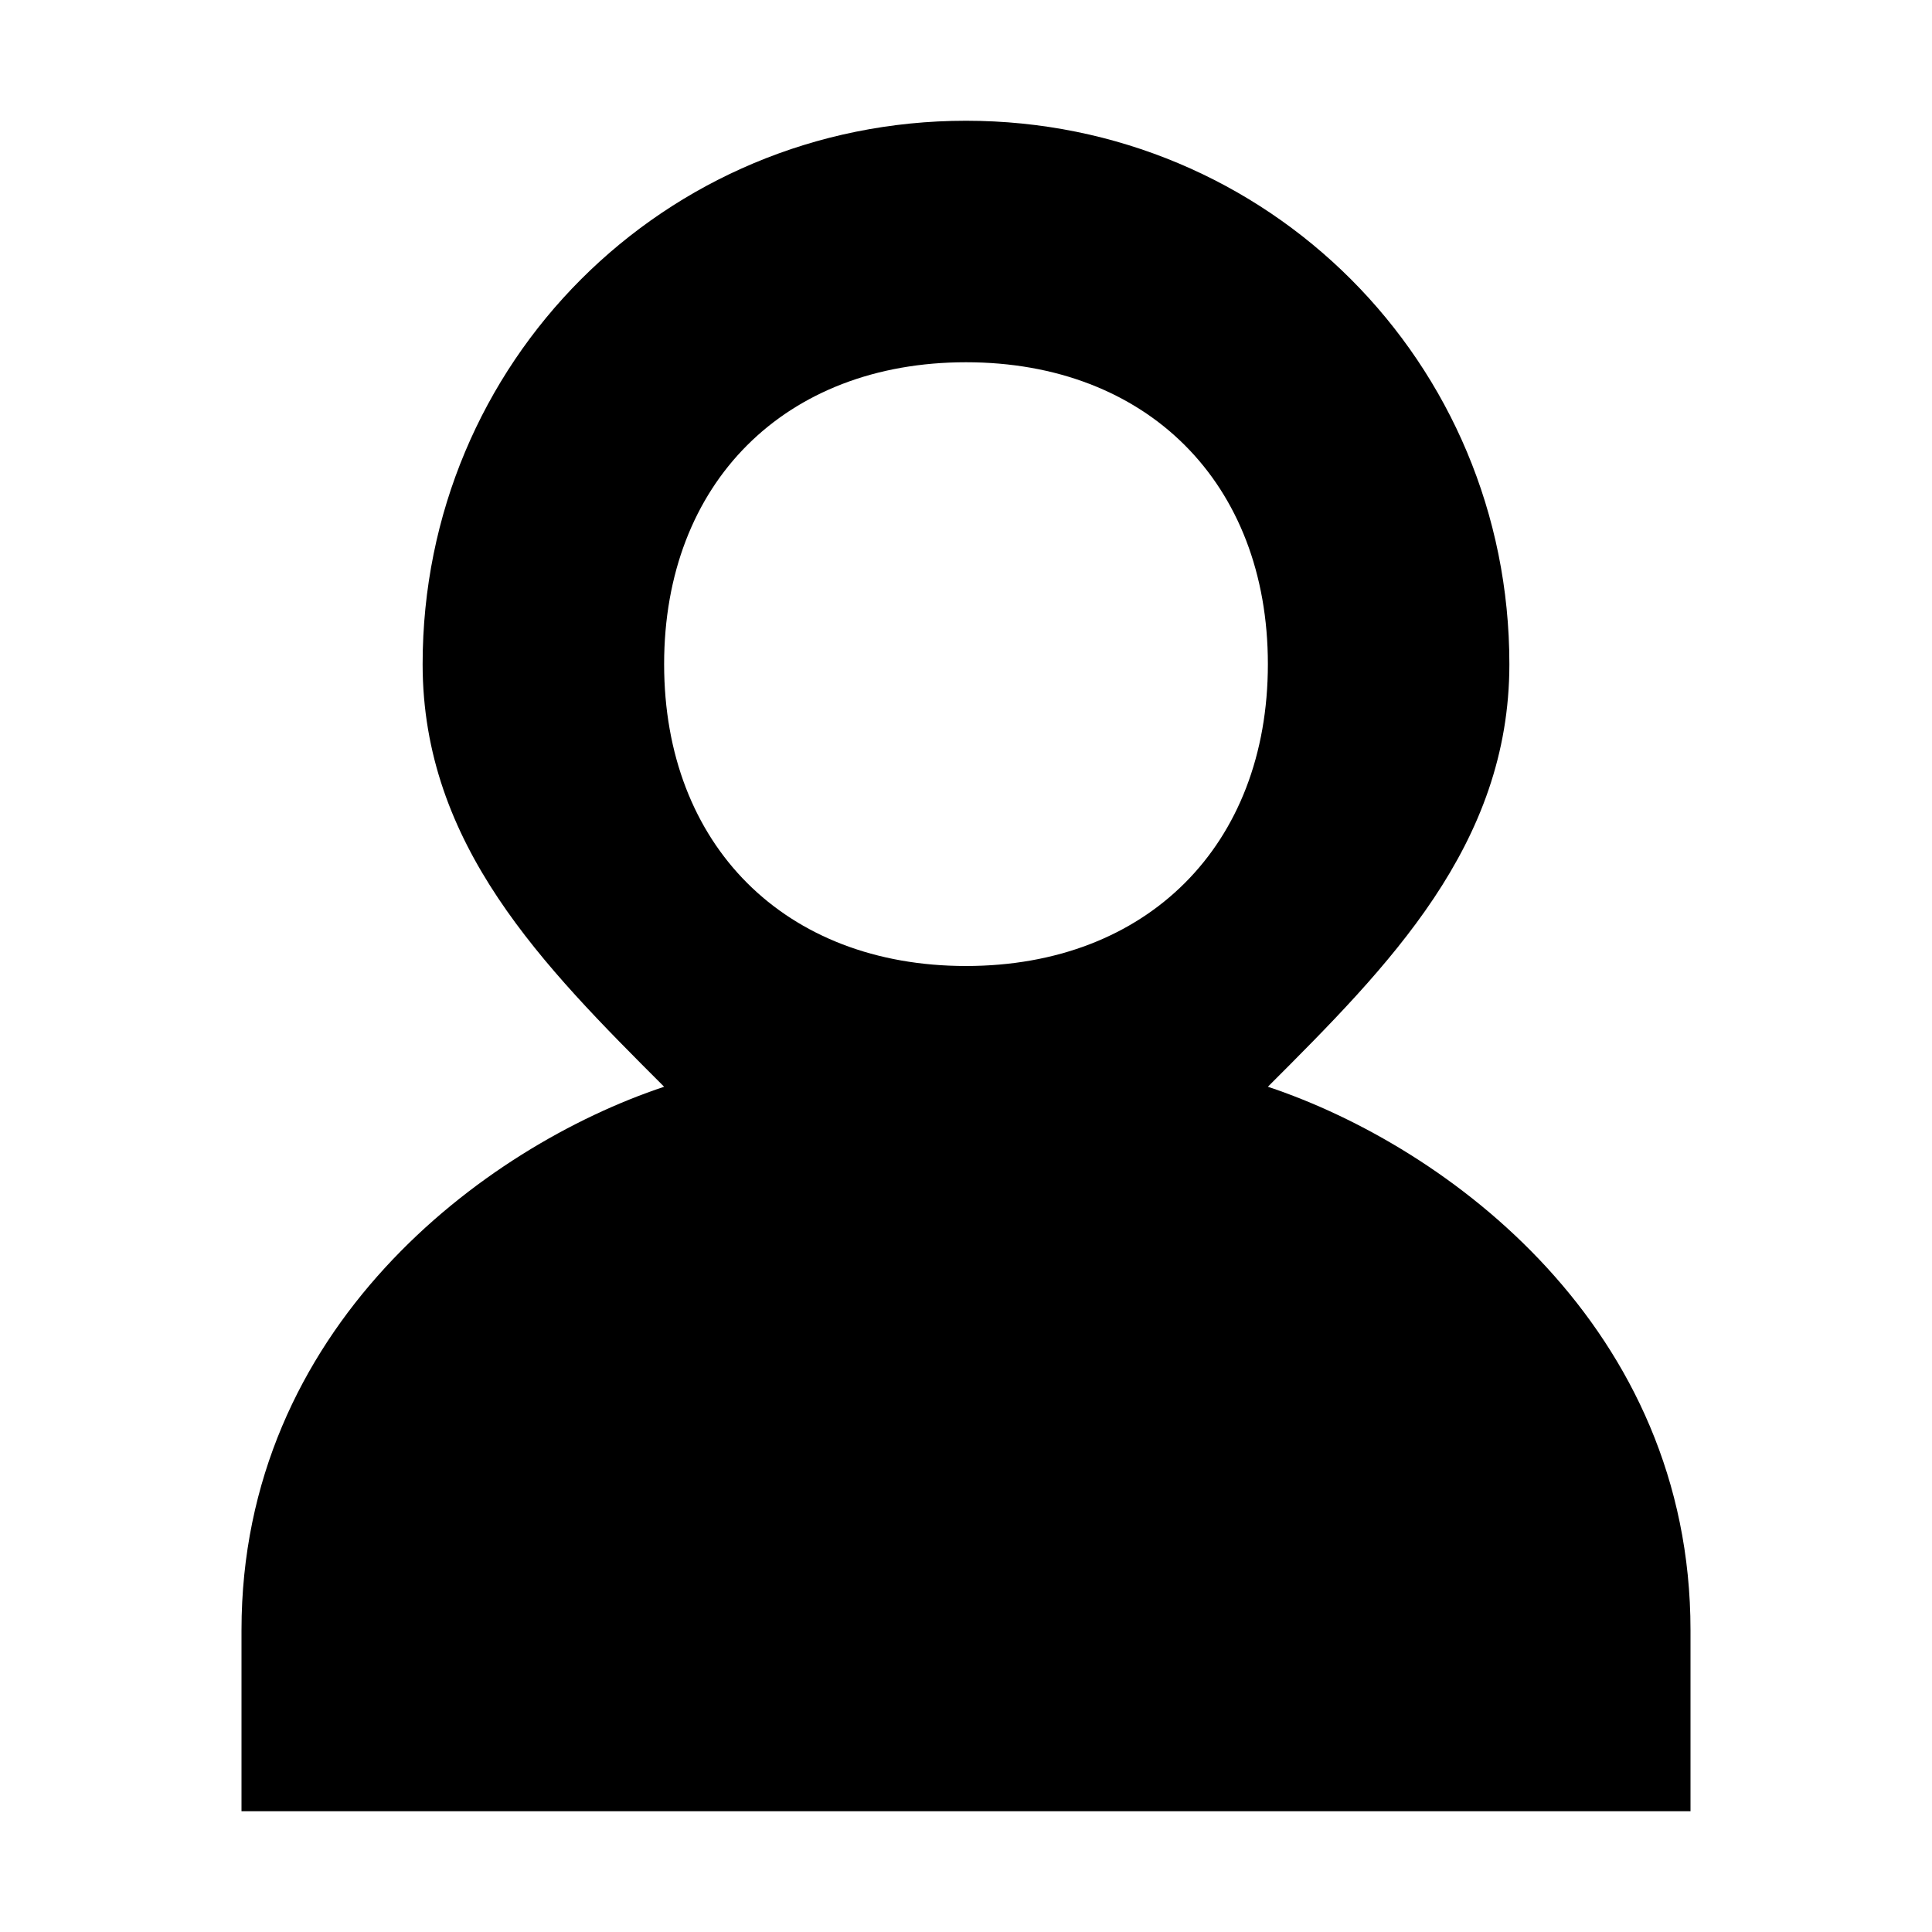
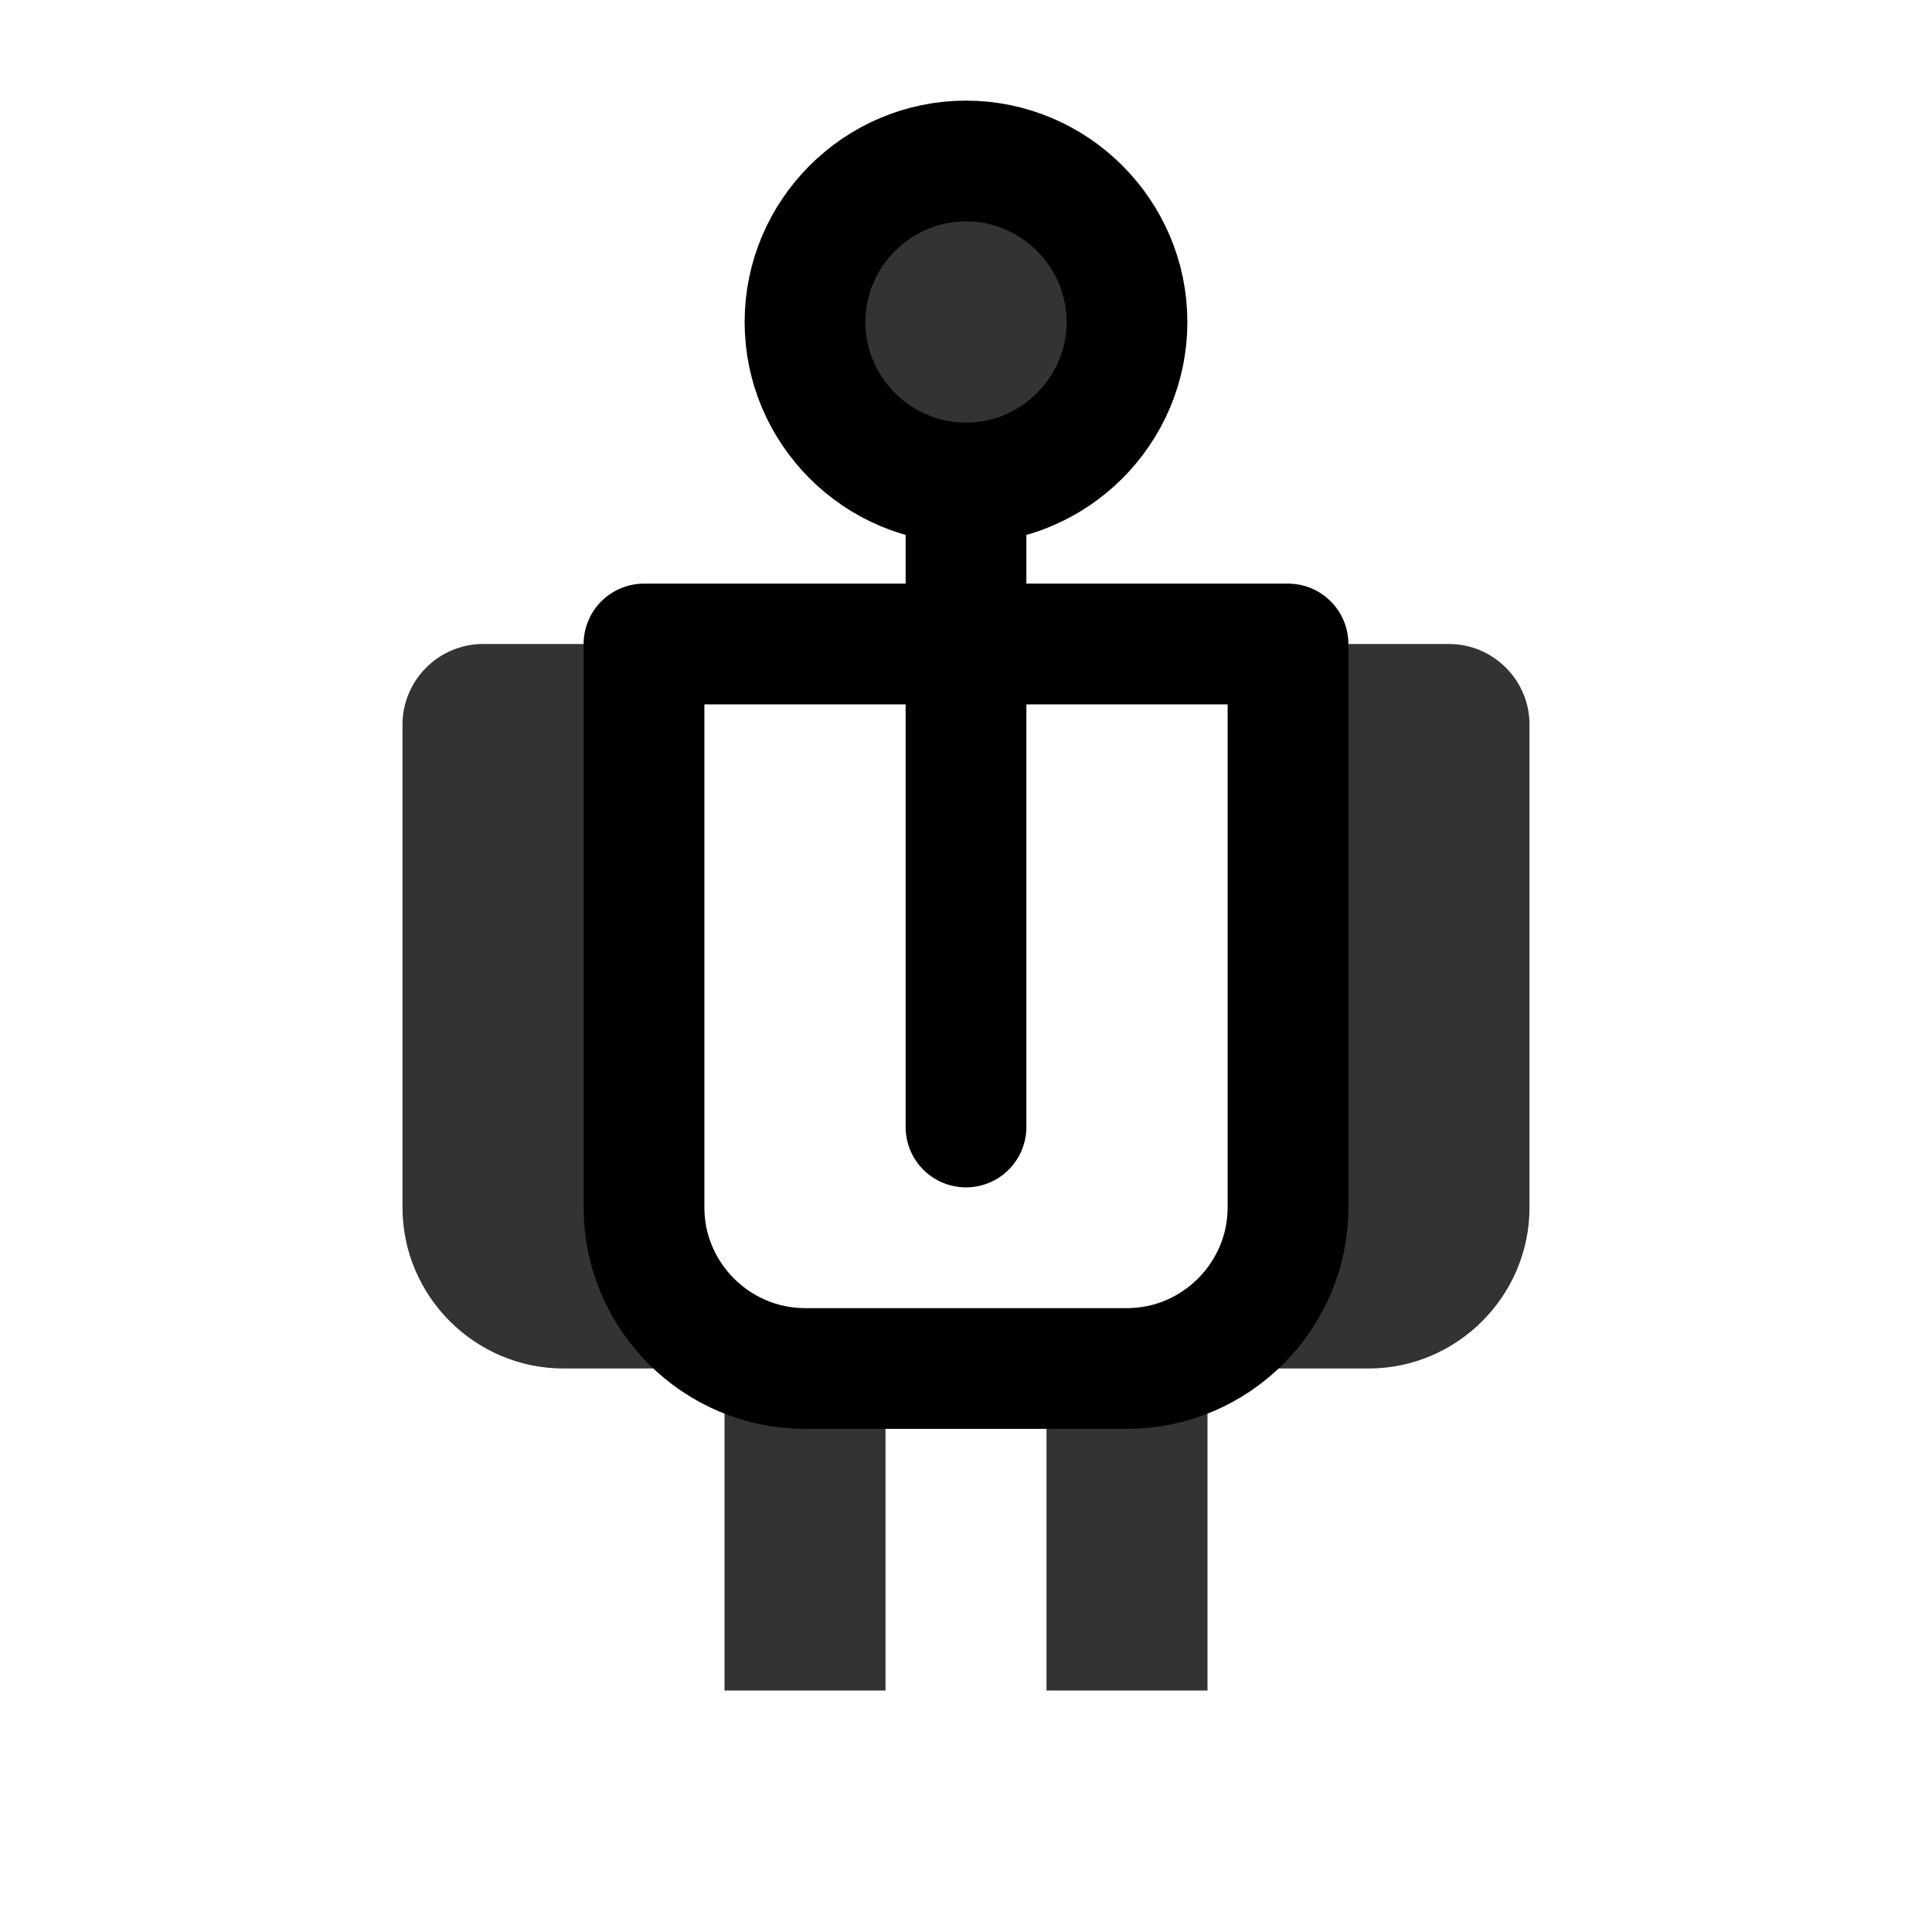
- <svg xmlns="http://www.w3.org/2000/svg" viewBox="0 0 32 32" fill="currentColor">
-   <path d="M16 2C11 2 7 6 7 11c0 3 2 5 4 7-3 1-7 4-7 9v3h24v-3c0-5-4-8-7-9 2-2 4-4 4-7 0-5-4-9-9-9zm0 4c3 0 5 2 5 5s-2 5-5 5-5-2-5-5 2-5 5-5z" />
+ <svg xmlns="http://www.w3.org/2000/svg" width="24" height="24" viewBox="0 0 24 24" fill="none">
+   <path d="M12 2C10.9 2 10 2.9 10 4C10 5.1 10.9 6 12 6C13.1 6 14 5.1 14 4C14 2.9 13.1 2 12 2Z" fill="currentColor" opacity="0.8" />
+   <path d="M18 8H16V15C16 16.1 15.1 17 14 17H13V21H15V17H17C18.1 17 19 16.1 19 15V9C19 8.45 18.55 8 18 8Z" fill="currentColor" opacity="0.8" />
+   <path d="M8 8H6C5.45 8 5 8.45 5 9V15C5 16.1 5.9 17 7 17H9V21H11V17H10C8.9 17 8 16.1 8 15V8Z" fill="currentColor" opacity="0.8" />
+   <path d="M12 2C10.9 2 10 2.9 10 4C10 5.1 10.9 6 12 6C13.1 6 14 5.1 14 4C14 2.9 13.1 2 12 2Z" stroke="currentColor" stroke-width="1.5" />
+   <path d="M12 6V14M8 8H16V15C16 16.1 15.1 17 14 17H10C8.9 17 8 16.1 8 15V8Z" stroke="currentColor" stroke-width="1.5" stroke-linecap="round" stroke-linejoin="round" />
</svg>
